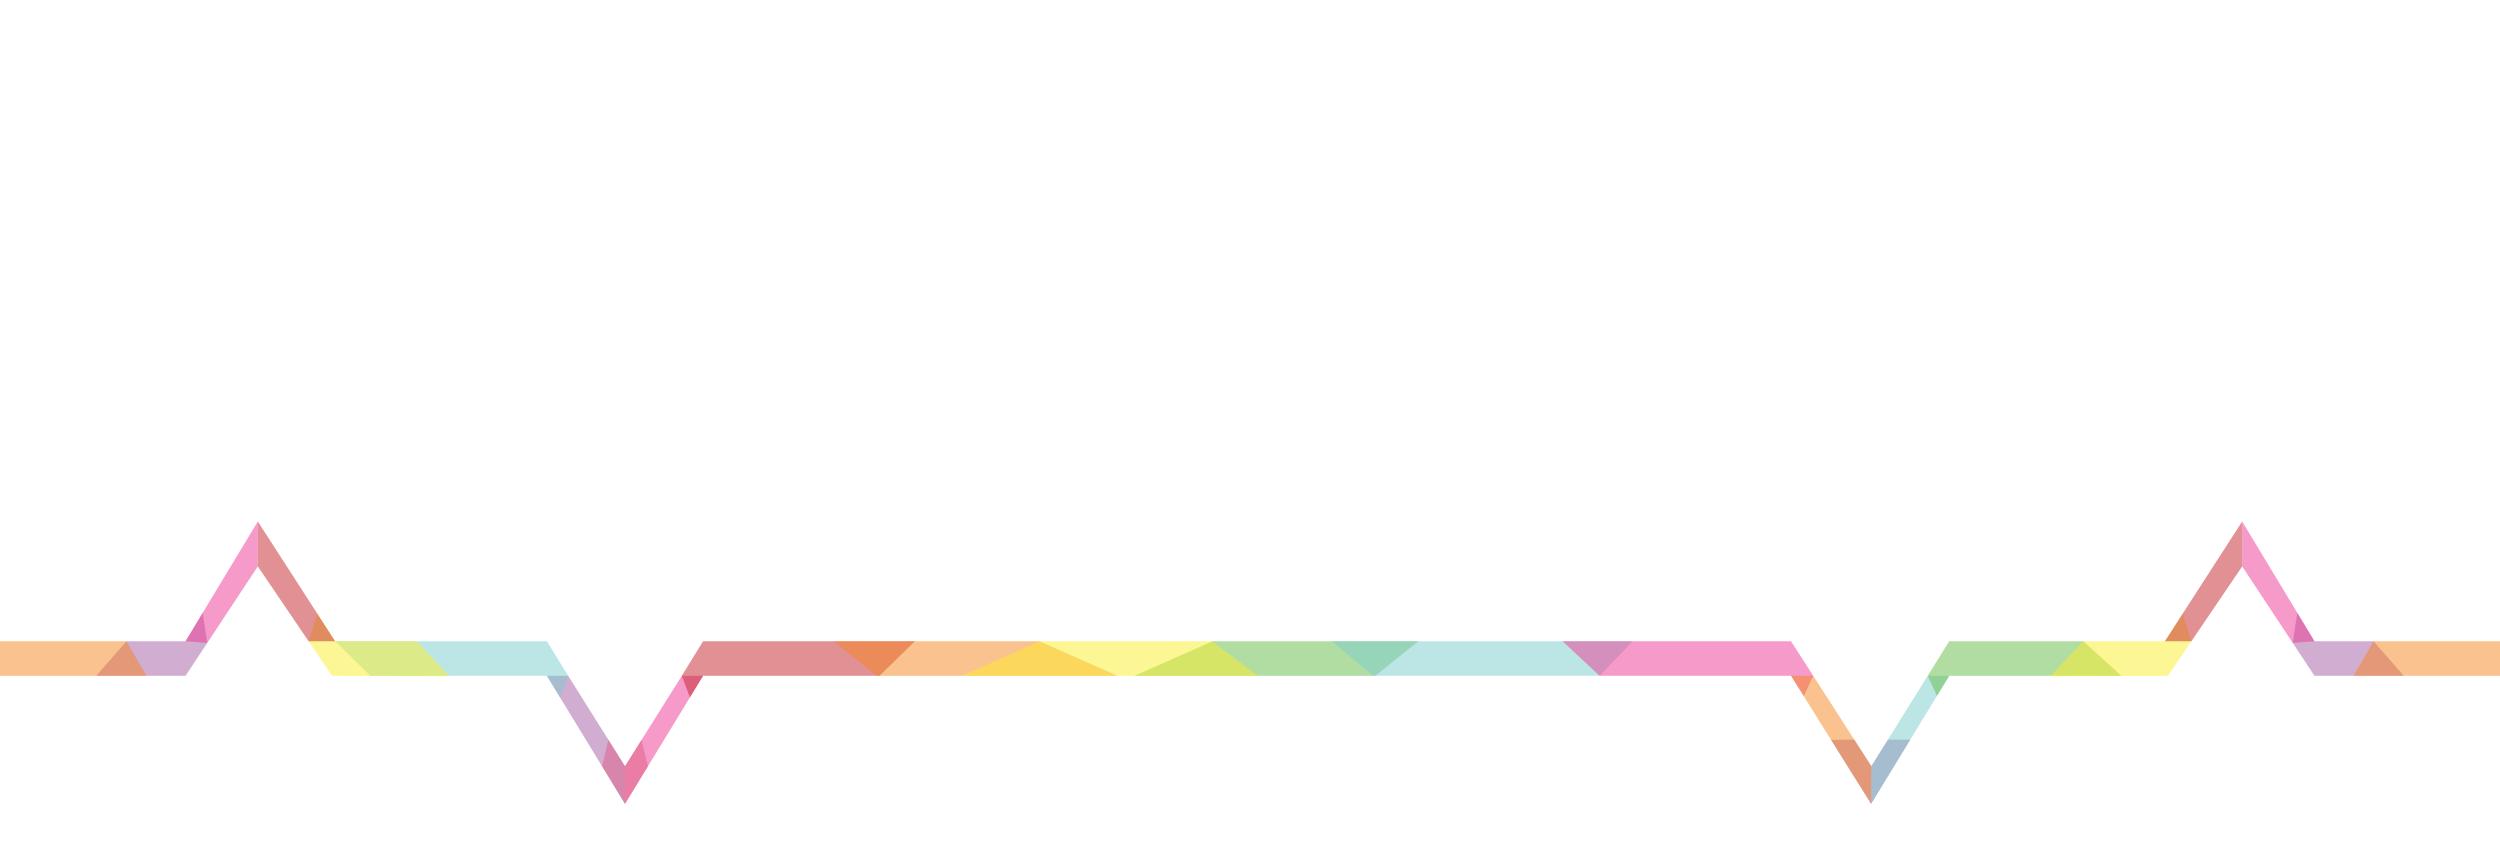
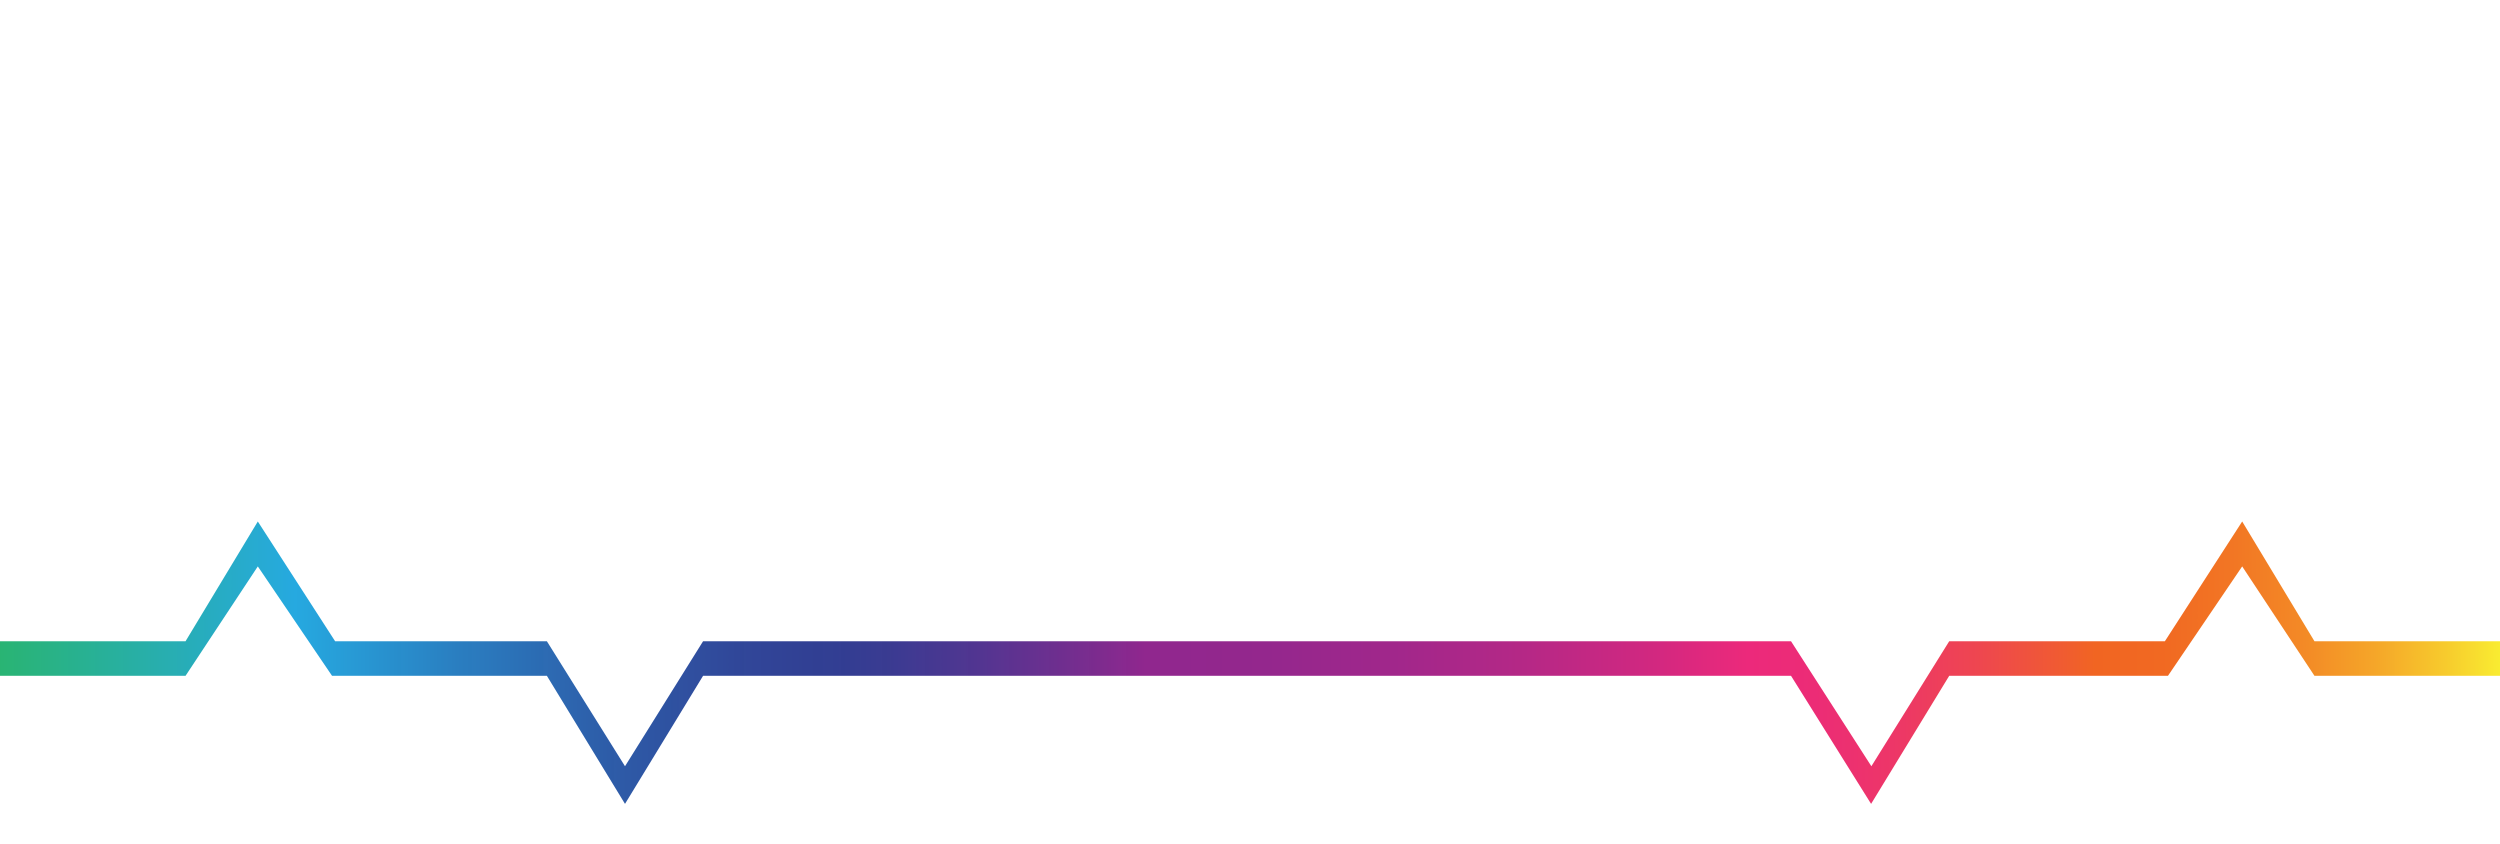
<svg xmlns="http://www.w3.org/2000/svg" version="1.1" x="0px" y="0px" width="320px" height="108px" viewBox="0 0 320 108" enable-background="new 0 0 320 108" xml:space="preserve">
  <g id="Layer_1" display="none">
-     <g id="Layer_1_1_">
-       <polygon display="inline" opacity="0.5" fill="#7ACDCA" enable-background="new    " points="0,0 101.737,96.852 109.701,0   " />
-       <polygon display="inline" opacity="0.5" fill="#FAED28" enable-background="new    " points="137.597,77.73 2,108.999     45.363,22.044   " />
-       <polygon display="inline" opacity="0.5" fill="#65BB47" enable-background="new    " points="176.75,-5.755 60.634,32.187     100.568,109   " />
-       <polygon display="inline" opacity="0.5" fill="#65BB47" enable-background="new    " points="37.369,152.42 -57.224,44.108     0.522,-0.084   " />
-       <polygon display="inline" opacity="0.5" fill="#F6851F" enable-background="new    " points="0,-0.171 98.634,107.178     42.389,153.43   " />
-       <polygon display="inline" opacity="0.5" fill="#EB3A93" enable-background="new    " points="2,109 96.593,0.69 38.849,-43.503       " />
-       <polygon display="inline" opacity="0.5" fill="#DD5E83" enable-background="new    " points="243.404,122.253 99.649,118.672     106.154,46.248   " />
-       <polygon display="inline" opacity="0.5" fill="#FAED28" enable-background="new    " points="319.998,-0.084 220.078,96.768     212.258,-0.084   " />
-       <polygon display="inline" opacity="0.5" fill="#C22328" enable-background="new    " points="184.4,77.646 319.998,108.914     276.635,21.959   " />
-       <polygon display="inline" opacity="0.5" fill="#65BB47" enable-background="new    " points="145.248,-5.84 261.363,32.102     221.43,108.915   " />
-       <polygon display="inline" opacity="0.5" fill="#EB3A93" enable-background="new    " points="282.67,152.42 377.263,44.108     319.518,-0.084   " />
-       <polygon display="inline" opacity="0.5" fill="#F6851F" enable-background="new    " points="319.998,0.367 221.363,107.716     277.607,153.968   " />
-       <polygon display="inline" opacity="0.5" fill="#DD5E83" enable-background="new    " points="319.998,108.915 225.404,0.605     283.148,-43.588   " />
-       <polygon display="inline" opacity="0.5" fill="#DD5E83" enable-background="new    " points="78.592,122.168 222.35,118.587     215.844,46.163   " />
-       <polygon display="inline" opacity="0.5" fill="#65BB47" enable-background="new    " points="148.196,-28.673 143.626,-36.589     148.196,-44.503 157.336,-44.503 161.904,-36.589 157.336,-28.673   " />
-       <polygon display="inline" opacity="0.5" fill="#7ACDCA" enable-background="new    " points="161.041,-28.673 156.472,-36.589     161.041,-44.503 170.182,-44.503 174.75,-36.589 170.182,-28.673   " />
-       <polygon display="inline" opacity="0.5" fill="#A15BA4" enable-background="new    " points="172.852,-28.673 168.279,-36.589     172.852,-44.503 181.988,-44.503 186.561,-36.589 181.988,-28.673   " />
-       <polygon display="inline" opacity="0.5" fill="#DD5E83" enable-background="new    " points="185.695,-28.673 181.127,-36.589     185.695,-44.503 194.836,-44.503 199.404,-36.589 194.836,-28.673   " />
-       <polygon display="inline" opacity="0.5" fill="#EB3A93" enable-background="new    " points="148.195,-12.061 143.626,-19.976     148.195,-27.891 157.335,-27.891 161.904,-19.976 157.335,-12.061   " />
-       <polygon display="inline" opacity="0.5" fill="#C22328" enable-background="new    " points="161.04,-12.061 156.471,-19.976     161.04,-27.891 170.182,-27.891 174.75,-19.976 170.182,-12.061   " />
-       <polygon display="inline" opacity="0.5" fill="#F6851F" enable-background="new    " points="172.852,-12.061 168.279,-19.976     172.852,-27.891 181.988,-27.891 186.561,-19.976 181.988,-12.061   " />
-       <polygon display="inline" opacity="0.5" fill="#FAED28" enable-background="new    " points="185.695,-12.061 181.126,-19.976     185.695,-27.891 194.836,-27.891 199.404,-19.976 194.836,-12.061   " />
-       <polygon display="inline" opacity="0.5" fill="#7ACDCA" enable-background="new    " points="160.825,76.63 170.32,-0.084     215.844,46.163   " />
-       <polygon display="inline" opacity="0.5" fill="#FAED28" enable-background="new    " points="160.825,76.63 151.338,-0.084     105.86,46.163   " />
-       <polygon display="inline" opacity="0.5" fill="#F6851F" enable-background="new    " points="109.701,0 160.825,76.63 160.825,0       " />
-       <polygon display="inline" opacity="0.5" fill="#DD5E83" enable-background="new    " points="211.949,-0.042 160.824,76.588     160.824,-0.042   " />
+     <g id="Layer_1_2_">
+       <g id="Layer_1_1_" display="inline">
+         <polygon opacity="0.5" fill="#7ACDCA" enable-background="new    " points="0,0 101.737,96.852 109.701,0    " />
+         <polygon opacity="0.5" fill="#FAED28" enable-background="new    " points="137.597,77.73 2,108.999 45.363,22.044    " />
+         <polygon opacity="0.5" fill="#65BB47" enable-background="new    " points="176.75,-5.755 60.634,32.187 100.568,109    " />
+         <polygon opacity="0.5" fill="#65BB47" enable-background="new    " points="37.369,152.42 -57.224,44.108 0.522,-0.084    " />
+         <polygon opacity="0.5" fill="#F6851F" enable-background="new    " points="0,-0.171 98.634,107.178 42.389,153.43    " />
+         <polygon opacity="0.5" fill="#EB3A93" enable-background="new    " points="2,109 96.593,0.69 38.849,-43.503    " />
+         <polygon opacity="0.5" fill="#DD5E83" enable-background="new    " points="243.404,122.253 99.649,118.672 106.154,46.248         " />
+         <polygon opacity="0.5" fill="#FAED28" enable-background="new    " points="319.998,-0.084 220.078,96.768 212.258,-0.084    " />
+         <polygon opacity="0.5" fill="#C22328" enable-background="new    " points="184.4,77.646 319.998,108.914 276.635,21.959    " />
+         <polygon opacity="0.5" fill="#65BB47" enable-background="new    " points="145.248,-5.84 261.363,32.102 221.43,108.915    " />
+         <polygon opacity="0.5" fill="#EB3A93" enable-background="new    " points="282.67,152.42 377.264,44.108 319.518,-0.084    " />
+         <polygon opacity="0.5" fill="#F6851F" enable-background="new    " points="319.998,0.367 221.363,107.716 277.607,153.968         " />
+         <polygon opacity="0.5" fill="#DD5E83" enable-background="new    " points="319.998,108.915 225.404,0.605 283.148,-43.588         " />
+         <polygon opacity="0.5" fill="#DD5E83" enable-background="new    " points="78.592,122.168 222.35,118.587 215.844,46.163    " />
+         <polygon opacity="0.5" fill="#65BB47" enable-background="new    " points="148.196,-28.673 143.626,-36.589 148.196,-44.503      157.336,-44.503 161.904,-36.589 157.336,-28.673    " />
+         <polygon opacity="0.5" fill="#7ACDCA" enable-background="new    " points="161.041,-28.673 156.472,-36.589 161.041,-44.503      170.182,-44.503 174.75,-36.589 170.182,-28.673    " />
+         <polygon opacity="0.5" fill="#A15BA4" enable-background="new    " points="172.852,-28.673 168.279,-36.589 172.852,-44.503      181.988,-44.503 186.561,-36.589 181.988,-28.673    " />
+         <polygon opacity="0.5" fill="#DD5E83" enable-background="new    " points="185.695,-28.673 181.127,-36.589 185.695,-44.503      194.836,-44.503 199.404,-36.589 194.836,-28.673    " />
+         <polygon opacity="0.5" fill="#EB3A93" enable-background="new    " points="148.195,-12.061 143.626,-19.976 148.195,-27.891      157.335,-27.891 161.904,-19.976 157.335,-12.061    " />
+         <polygon opacity="0.5" fill="#C22328" enable-background="new    " points="161.04,-12.061 156.471,-19.976 161.04,-27.891      170.182,-27.891 174.75,-19.976 170.182,-12.061    " />
+         <polygon opacity="0.5" fill="#F6851F" enable-background="new    " points="172.852,-12.061 168.279,-19.976 172.852,-27.891      181.988,-27.891 186.561,-19.976 181.988,-12.061    " />
+         <polygon opacity="0.5" fill="#FAED28" enable-background="new    " points="185.695,-12.061 181.126,-19.976 185.695,-27.891      194.836,-27.891 199.404,-19.976 194.836,-12.061    " />
+         <polygon opacity="0.5" fill="#7ACDCA" enable-background="new    " points="160.825,76.63 170.32,-0.084 215.844,46.163    " />
+         <polygon opacity="0.5" fill="#FAED28" enable-background="new    " points="160.825,76.63 151.338,-0.084 105.86,46.163    " />
+         <polygon opacity="0.5" fill="#F6851F" enable-background="new    " points="109.701,0 160.825,76.63 160.825,0    " />
+         <polygon opacity="0.5" fill="#DD5E83" enable-background="new    " points="211.949,-0.042 160.824,76.588 160.824,-0.042    " />
+       </g>
+       <g id="Layer_2" display="inline">
+         <polygon opacity="0.5" fill="#65BB47" enable-background="new    " points="-4.09,108 68.727,36.001 68.727,108    " />
+         <polygon opacity="0.5" fill="#7ACDCA" enable-background="new    " points="141.545,108 68.727,36.001 68.727,108    " />
+         <polygon opacity="0.5" fill="#F6851F" enable-background="new    " points="-4.089,71.999 68.727,0 68.727,71.999    " />
+         <polygon opacity="0.5" fill="#DD5E83" enable-background="new    " points="141.547,71.999 68.729,0 68.729,71.999    " />
+         <polygon opacity="0.5" fill="#EB3A93" enable-background="new    " points="141.547,0 68.729,71.999 68.729,0    " />
+         <polygon opacity="0.5" fill="#C22328" enable-background="new    " points="-4.088,0 68.727,71.999 68.727,0    " />
+         <polygon opacity="0.5" fill="#FAED28" enable-background="new    " points="-4.089,36.001 68.727,108 68.727,36.001    " />
+         <polygon opacity="0.5" fill="#A15BA4" enable-background="new    " points="141.545,36.001 68.727,108 68.727,36.001    " />
+         <polygon opacity="0.5" fill="#65BB47" enable-background="new    " points="178.361,108 251.18,36.001 251.18,108    " />
+         <polygon opacity="0.5" fill="#7ACDCA" enable-background="new    " points="323.998,108 251.18,36.001 251.18,108    " />
+         <polygon opacity="0.5" fill="#F6851F" enable-background="new    " points="178.363,71.999 251.18,0 251.18,71.999    " />
+         <polygon opacity="0.5" fill="#DD5E83" enable-background="new    " points="324,71.999 251.182,0 251.182,71.999    " />
+         <polygon opacity="0.5" fill="#EB3A93" enable-background="new    " points="324,0 251.182,71.999 251.182,0    " />
+         <polygon opacity="0.5" fill="#C22328" enable-background="new    " points="178.363,0 251.18,71.999 251.18,0    " />
+         <polygon opacity="0.5" fill="#FAED28" enable-background="new    " points="178.363,36.001 251.18,108 251.18,36.001    " />
+         <polygon opacity="0.5" fill="#A15BA4" enable-background="new    " points="323.998,36.001 251.18,108 251.18,36.001    " />
+         <polygon opacity="0.5" fill="#7ACDCA" enable-background="new    " points="141.953,108 214.771,36.001 214.771,108    " />
+         <polygon opacity="0.5" fill="#DD5E83" enable-background="new    " points="141.951,71.999 214.77,0 214.77,71.999    " />
+         <polygon opacity="0.5" fill="#EB3A93" enable-background="new    " points="141.951,0 214.77,71.999 214.77,0    " />
+         <polygon opacity="0.5" fill="#A15BA4" enable-background="new    " points="141.953,36.001 214.771,108 214.771,36.001    " />
+         <polygon opacity="0.5" fill="#65BB47" enable-background="new    " points="178.359,108 105.544,36.001 105.544,108    " />
+         <polygon opacity="0.5" fill="#F6851F" enable-background="new    " points="178.359,71.999 105.544,0 105.544,71.999    " />
+         <polygon opacity="0.5" fill="#C22328" enable-background="new    " points="178.357,0 105.544,71.999 105.544,0    " />
+         <polygon opacity="0.5" fill="#FAED28" enable-background="new    " points="178.359,36.001 105.544,108 105.544,36.001    " />
+       </g>
+       <g id="Layer_3" display="inline">
+         <polygon opacity="0.5" fill="#7ACDCA" enable-background="new    " points="145.635,0 72.817,-71.999 72.817,0    " />
+         <polygon opacity="0.5" fill="#F6851F" enable-background="new    " points="0,-36.001 72.817,-108 72.817,-36.001    " />
+         <polygon opacity="0.5" fill="#DD5E83" enable-background="new    " points="145.637,-36.001 72.819,-108 72.819,-36.001    " />
+         <polygon opacity="0.5" fill="#EB3A93" enable-background="new    " points="145.637,-108 72.819,-36.001 72.819,-108    " />
+         <polygon opacity="0.5" fill="#C22328" enable-background="new    " points="0.002,-108 72.817,-36.001 72.817,-108    " />
+         <polygon opacity="0.5" fill="#FAED28" enable-background="new    " points="0,-71.999 72.817,0 72.817,-71.999    " />
+         <polygon opacity="0.5" fill="#A15BA4" enable-background="new    " points="145.635,-71.999 72.817,0 72.817,-71.999    " />
+         <polygon opacity="0.5" fill="#65BB47" enable-background="new    " points="182.452,0 255.27,-71.999 255.27,0    " />
+         <polygon opacity="0.5" fill="#F6851F" enable-background="new    " points="182.453,-36.001 255.27,-108 255.27,-36.001    " />
+         <polygon opacity="0.5" fill="#EB3A93" enable-background="new    " points="328.09,-108 255.271,-36.001 255.271,-108    " />
+         <polygon opacity="0.5" fill="#C22328" enable-background="new    " points="182.454,-108 255.27,-36.001 255.27,-108    " />
+         <polygon opacity="0.5" fill="#FAED28" enable-background="new    " points="182.453,-71.999 255.27,0 255.27,-71.999    " />
+         <polygon opacity="0.5" fill="#A15BA4" enable-background="new    " points="328.088,-71.999 255.27,0 255.27,-71.999    " />
+         <polygon opacity="0.5" fill="#7ACDCA" enable-background="new    " points="146.043,0 218.861,-71.999 218.861,0    " />
+         <polygon opacity="0.5" fill="#DD5E83" enable-background="new    " points="146.041,-36.001 218.859,-108 218.859,-36.001    " />
+         <polygon opacity="0.5" fill="#EB3A93" enable-background="new    " points="146.041,-108 218.859,-36.001 218.859,-108    " />
+         <polygon opacity="0.5" fill="#A15BA4" enable-background="new    " points="146.043,-71.999 218.861,0 218.861,-71.999    " />
+         <polygon opacity="0.5" fill="#65BB47" enable-background="new    " points="182.45,0 109.634,-71.999 109.634,0    " />
+         <polygon opacity="0.5" fill="#F6851F" enable-background="new    " points="182.449,-36.001 109.634,-108 109.634,-36.001    " />
+         <polygon opacity="0.5" fill="#C22328" enable-background="new    " points="182.448,-108 109.634,-36.001 109.634,-108    " />
+         <polygon opacity="0.5" fill="#FAED28" enable-background="new    " points="182.449,-71.999 109.634,0 109.634,-71.999    " />
+         <polygon opacity="0.5" fill="#C22328" enable-background="new    " points="-2.508,136.846 -15.12,115 -2.508,93.154      22.716,93.154 35.328,115 22.716,136.846    " />
+         <polygon opacity="0.5" fill="#EB3A93" enable-background="new    " points="22.716,130.346 10.104,108.5 22.716,86.654      47.94,86.654 60.552,108.5 47.94,130.346    " />
+         <polygon opacity="0.5" fill="#DD5E83" enable-background="new    " points="47.94,136.846 35.328,115 47.94,93.154      73.164,93.154 85.776,115 73.164,136.846    " />
+         <polygon opacity="0.5" fill="#A15BA4" enable-background="new    " points="73.165,130.346 60.552,108.5 73.165,86.654      98.388,86.654 111,108.5 98.388,130.346    " />
+         <polygon opacity="0.5" fill="#7ACDCA" enable-background="new    " points="98.515,136.846 85.903,115 98.515,93.154      123.739,93.154 136.351,115 123.739,136.846    " />
+         <polygon opacity="0.5" fill="#65BB47" enable-background="new    " points="123.739,130.346 111.127,108.5 123.739,86.654      148.963,86.654 161.575,108.5 148.963,130.346    " />
+         <polygon opacity="0.5" fill="#FAED28" enable-background="new    " points="148.837,136.846 136.225,115 148.837,93.154      174.061,93.154 186.674,115 174.061,136.846    " />
+         <polygon opacity="0.5" fill="#F6851F" enable-background="new    " points="174.062,130.346 161.449,108.5 174.062,86.654      199.285,86.654 211.898,108.5 199.285,130.346    " />
+         <polygon opacity="0.5" fill="#C22328" enable-background="new    " points="199.287,136.596 186.674,114.75 199.287,92.904      224.51,92.904 237.123,114.75 224.51,136.596    " />
+         <polygon opacity="0.5" fill="#EB3A93" enable-background="new    " points="224.512,130.346 211.898,108.5 224.512,86.654      249.734,86.654 262.348,108.5 249.734,130.346    " />
+         <polygon opacity="0.5" fill="#DD5E83" enable-background="new    " points="249.611,136.846 236.998,115 249.611,93.154      274.834,93.154 287.447,115 274.834,136.846    " />
+         <polygon opacity="0.5" fill="#A15BA4" enable-background="new    " points="274.711,130.346 262.098,108.5 274.711,86.654      299.934,86.654 312.547,108.5 299.934,130.346    " />
+         <polygon opacity="0.5" fill="#7ACDCA" enable-background="new    " points="299.936,136.846 287.322,115 299.936,93.154      325.158,93.154 337.771,115 325.158,136.846    " />
+       </g>
    </g>
-     <g id="Layer_2">
-       <polygon display="inline" opacity="0.5" fill="#65BB47" enable-background="new    " points="-4.09,108 68.727,36.001 68.727,108       " />
-       <polygon display="inline" opacity="0.5" fill="#7ACDCA" enable-background="new    " points="141.545,108 68.727,36.001     68.727,108   " />
-       <polygon display="inline" opacity="0.5" fill="#F6851F" enable-background="new    " points="-4.089,71.999 68.727,0     68.727,71.999   " />
-       <polygon display="inline" opacity="0.5" fill="#DD5E83" enable-background="new    " points="141.547,71.999 68.729,0     68.729,71.999   " />
-       <polygon display="inline" opacity="0.5" fill="#EB3A93" enable-background="new    " points="141.547,0 68.729,71.999 68.729,0       " />
-       <polygon display="inline" opacity="0.5" fill="#C22328" enable-background="new    " points="-4.088,0 68.727,71.999 68.727,0       " />
-       <polygon display="inline" opacity="0.5" fill="#FAED28" enable-background="new    " points="-4.089,36.001 68.727,108     68.727,36.001   " />
-       <polygon display="inline" opacity="0.5" fill="#A15BA4" enable-background="new    " points="141.545,36.001 68.727,108     68.727,36.001   " />
-       <polygon display="inline" opacity="0.5" fill="#65BB47" enable-background="new    " points="178.361,108 251.18,36.001     251.18,108   " />
-       <polygon display="inline" opacity="0.5" fill="#7ACDCA" enable-background="new    " points="323.998,108 251.18,36.001     251.18,108   " />
-       <polygon display="inline" opacity="0.5" fill="#F6851F" enable-background="new    " points="178.363,71.999 251.18,0     251.18,71.999   " />
-       <polygon display="inline" opacity="0.5" fill="#DD5E83" enable-background="new    " points="324,71.999 251.182,0     251.182,71.999   " />
-       <polygon display="inline" opacity="0.5" fill="#EB3A93" enable-background="new    " points="324,0 251.182,71.999 251.182,0       " />
-       <polygon display="inline" opacity="0.5" fill="#C22328" enable-background="new    " points="178.363,0 251.18,71.999 251.18,0       " />
-       <polygon display="inline" opacity="0.5" fill="#FAED28" enable-background="new    " points="178.363,36.001 251.18,108     251.18,36.001   " />
-       <polygon display="inline" opacity="0.5" fill="#A15BA4" enable-background="new    " points="323.998,36.001 251.18,108     251.18,36.001   " />
-       <polygon display="inline" opacity="0.5" fill="#7ACDCA" enable-background="new    " points="141.953,108 214.771,36.001     214.771,108   " />
-       <polygon display="inline" opacity="0.5" fill="#DD5E83" enable-background="new    " points="141.951,71.999 214.77,0     214.77,71.999   " />
-       <polygon display="inline" opacity="0.5" fill="#EB3A93" enable-background="new    " points="141.951,0 214.77,71.999 214.77,0       " />
-       <polygon display="inline" opacity="0.5" fill="#A15BA4" enable-background="new    " points="141.953,36.001 214.771,108     214.771,36.001   " />
-       <polygon display="inline" opacity="0.5" fill="#65BB47" enable-background="new    " points="178.359,108 105.544,36.001     105.544,108   " />
-       <polygon display="inline" opacity="0.5" fill="#F6851F" enable-background="new    " points="178.359,71.999 105.544,0     105.544,71.999   " />
-       <polygon display="inline" opacity="0.5" fill="#C22328" enable-background="new    " points="178.357,0 105.544,71.999 105.544,0       " />
-       <polygon display="inline" opacity="0.5" fill="#FAED28" enable-background="new    " points="178.359,36.001 105.544,108     105.544,36.001   " />
-     </g>
-     <g id="Layer_3" display="inline">
-       <polygon opacity="0.5" fill="#7ACDCA" enable-background="new    " points="145.635,0 72.817,-71.999 72.817,0   " />
-       <polygon opacity="0.5" fill="#F6851F" enable-background="new    " points="0,-36.001 72.817,-108 72.817,-36.001   " />
-       <polygon opacity="0.5" fill="#DD5E83" enable-background="new    " points="145.637,-36.001 72.819,-108 72.819,-36.001   " />
-       <polygon opacity="0.5" fill="#EB3A93" enable-background="new    " points="145.637,-108 72.819,-36.001 72.819,-108   " />
-       <polygon opacity="0.5" fill="#C22328" enable-background="new    " points="0.002,-108 72.817,-36.001 72.817,-108   " />
-       <polygon opacity="0.5" fill="#FAED28" enable-background="new    " points="0,-71.999 72.817,0 72.817,-71.999   " />
-       <polygon opacity="0.5" fill="#A15BA4" enable-background="new    " points="145.635,-71.999 72.817,0 72.817,-71.999   " />
-       <polygon opacity="0.5" fill="#65BB47" enable-background="new    " points="182.452,0 255.27,-71.999 255.27,0   " />
-       <polygon opacity="0.5" fill="#F6851F" enable-background="new    " points="182.453,-36.001 255.27,-108 255.27,-36.001   " />
-       <polygon opacity="0.5" fill="#EB3A93" enable-background="new    " points="328.09,-108 255.271,-36.001 255.271,-108   " />
-       <polygon opacity="0.5" fill="#C22328" enable-background="new    " points="182.454,-108 255.27,-36.001 255.27,-108   " />
-       <polygon opacity="0.5" fill="#FAED28" enable-background="new    " points="182.453,-71.999 255.27,0 255.27,-71.999   " />
-       <polygon opacity="0.5" fill="#A15BA4" enable-background="new    " points="328.088,-71.999 255.27,0 255.27,-71.999   " />
-       <polygon opacity="0.5" fill="#7ACDCA" enable-background="new    " points="146.043,0 218.861,-71.999 218.861,0   " />
-       <polygon opacity="0.5" fill="#DD5E83" enable-background="new    " points="146.041,-36.001 218.859,-108 218.859,-36.001   " />
-       <polygon opacity="0.5" fill="#EB3A93" enable-background="new    " points="146.041,-108 218.859,-36.001 218.859,-108   " />
-       <polygon opacity="0.5" fill="#A15BA4" enable-background="new    " points="146.043,-71.999 218.861,0 218.861,-71.999   " />
-       <polygon opacity="0.5" fill="#65BB47" enable-background="new    " points="182.45,0 109.634,-71.999 109.634,0   " />
-       <polygon opacity="0.5" fill="#F6851F" enable-background="new    " points="182.449,-36.001 109.634,-108 109.634,-36.001   " />
-       <polygon opacity="0.5" fill="#C22328" enable-background="new    " points="182.448,-108 109.634,-36.001 109.634,-108   " />
-       <polygon opacity="0.5" fill="#FAED28" enable-background="new    " points="182.449,-71.999 109.634,0 109.634,-71.999   " />
-       <polygon opacity="0.5" fill="#C22328" enable-background="new    " points="-2.508,136.845 -15.12,115 -2.508,93.155     22.716,93.155 35.328,115 22.716,136.845   " />
-       <polygon opacity="0.5" fill="#EB3A93" enable-background="new    " points="22.716,130.345 10.104,108.5 22.716,86.655     47.94,86.655 60.552,108.5 47.94,130.345   " />
-       <polygon opacity="0.5" fill="#DD5E83" enable-background="new    " points="47.94,136.845 35.328,115 47.94,93.155 73.164,93.155     85.776,115 73.164,136.845   " />
-       <polygon opacity="0.5" fill="#A15BA4" enable-background="new    " points="73.165,130.345 60.552,108.5 73.165,86.655     98.388,86.655 111,108.5 98.388,130.345   " />
-       <polygon opacity="0.5" fill="#7ACDCA" enable-background="new    " points="98.515,136.845 85.903,115 98.515,93.155     123.739,93.155 136.351,115 123.739,136.845   " />
-       <polygon opacity="0.5" fill="#65BB47" enable-background="new    " points="123.739,130.345 111.127,108.5 123.739,86.655     148.963,86.655 161.575,108.5 148.963,130.345   " />
-       <polygon opacity="0.5" fill="#FAED28" enable-background="new    " points="148.837,136.845 136.225,115 148.837,93.155     174.061,93.155 186.674,115 174.061,136.845   " />
-       <polygon opacity="0.5" fill="#F6851F" enable-background="new    " points="174.062,130.345 161.449,108.5 174.062,86.655     199.285,86.655 211.898,108.5 199.285,130.345   " />
-       <polygon opacity="0.5" fill="#C22328" enable-background="new    " points="199.287,136.595 186.674,114.75 199.287,92.905     224.51,92.905 237.123,114.75 224.51,136.595   " />
-       <polygon opacity="0.5" fill="#EB3A93" enable-background="new    " points="224.512,130.345 211.898,108.5 224.512,86.655     249.734,86.655 262.348,108.5 249.734,130.345   " />
-       <polygon opacity="0.5" fill="#DD5E83" enable-background="new    " points="249.611,136.845 236.998,115 249.611,93.155     274.834,93.155 287.447,115 274.834,136.845   " />
-       <polygon opacity="0.5" fill="#A15BA4" enable-background="new    " points="274.711,130.345 262.098,108.5 274.711,86.655     299.934,86.655 312.547,108.5 299.934,130.345   " />
-       <polygon opacity="0.5" fill="#7ACDCA" enable-background="new    " points="299.936,136.845 287.322,115 299.936,93.155     325.158,93.155 337.771,115 325.158,136.845   " />
+     <g id="Layer_2_1_" display="inline">
+       <polygon opacity="0.5" fill="#A25BA4" enable-background="new    " points="70,86.503 72.726,86.503 80,98.078 80,102.896   " />
+       <polygon opacity="0.5" fill="#ED3794" enable-background="new    " points="90,86.503 87.274,86.503 80,98.078 80,102.896   " />
+       <polygon opacity="0.5" fill="#79CDCB" enable-background="new    " points="47.41,86.503 42.894,82.079 70,82.079 72.726,86.503     71.687,89.27 70,86.503   " />
+       <polygon opacity="0.5" fill="#C32127" enable-background="new    " points="112.584,86.503 117.101,82.079 89.994,82.079     87.269,86.503 88.307,89.27 89.994,86.503   " />
+       <polygon opacity="0.5" fill="#F6851F" enable-background="new    " points="143.042,86.503 133.042,82.079 106.709,82.079     112.21,86.503   " />
+       <polygon opacity="0.5" fill="#65BC46" enable-background="new    " points="145.209,86.503 155.209,82.079 181.543,82.079     176.042,86.503   " />
+       <polygon opacity="0.5" fill="#DE5D83" enable-background="new    " points="77.877,94.699 77.061,98.078 80,102.896     82.939,98.078 82.112,94.699 80,98.078   " />
+       <polygon opacity="0.5" fill="#FBEE29" enable-background="new    " points="123.176,86.503 133.042,82.079 155.125,82.079     161,86.503   " />
+       <polygon opacity="0.5" fill="#79CDCB" enable-background="new    " points="175.764,86.503 170.459,82.079 208.969,82.079     204.752,86.503   " />
+       <polygon opacity="0.5" fill="#ED3794" enable-background="new    " points="204.752,86.503 200.001,82.079 229.25,82.079     232.094,86.503 230.893,89.092 229.25,86.503   " />
+       <polygon opacity="0.5" fill="#A25BA4" enable-background="new    " points="239.5,102.896 244.521,94.665 241.661,94.665     239.536,98.078 237.342,94.665 234.375,94.699   " />
+       <polygon opacity="0.5" fill="#F6851F" enable-background="new    " points="229.25,86.503 232.094,86.503 239.536,98.078     239.5,102.896   " />
+       <polygon opacity="0.5" fill="#79CDCB" enable-background="new    " points="239.5,102.896 249.5,86.503 246.745,86.503     239.536,98.078   " />
+       <polygon opacity="0.5" fill="#65BC46" enable-background="new    " points="247.932,89.075 246.745,86.503 249.5,82.079     266.666,82.079 271.541,86.503 249.5,86.503   " />
+       <polygon opacity="0.5" fill="#FBEE29" enable-background="new    " points="266.666,82.079 262.438,86.562 277.5,86.503     280.501,82.079 279.375,78.562 277.105,82.079   " />
+       <polygon opacity="0.5" fill="#C32127" enable-background="new    " points="277.105,82.079 280.501,82.079 287,72.5 287,66.75       " />
+       <polygon opacity="0.5" fill="#A25BA4" enable-background="new    " points="296.25,82.079 294.053,78.438 293.469,82.292     296.25,86.503 307.688,86.503 303.812,82.079   " />
+       <polygon opacity="0.5" fill="#ED3794" enable-background="new    " points="287,66.75 296.25,82.079 293.469,82.292 287,72.5       " />
+       <polygon opacity="0.5" fill="#F6851F" enable-background="new    " points="301.25,86.503 303.812,82.079 320,82.079 320,86.503       " />
+       <polygon opacity="0.5" fill="#FBEE29" enable-background="new    " points="53.334,82.079 57.562,86.562 42.5,86.503     39.499,82.079 40.625,78.562 42.895,82.079   " />
+       <polygon opacity="0.5" fill="#C32127" enable-background="new    " points="42.895,82.079 39.499,82.079 33,72.5 33,66.75   " />
+       <polygon opacity="0.5" fill="#A25BA4" enable-background="new    " points="23.75,82.079 25.947,78.438 26.531,82.292     23.75,86.503 12.312,86.503 16.188,82.079   " />
+       <polygon opacity="0.5" fill="#ED3794" enable-background="new    " points="33,66.75 23.75,82.079 26.531,82.292 33,72.5   " />
+       <polygon opacity="0.5" fill="#F6851F" enable-background="new    " points="18.75,86.503 16.188,82.079 0,82.079 0,86.503   " />
    </g>
  </g>
-   <g id="Layer_2_1_">
-     <g>
-       <polygon opacity="0.5" fill="#ED3794" enable-background="new    " points="275.689,170.056 279.562,166.613 305.805,166.613     299.997,170.056   " />
-       <g>
-         <polygon opacity="0.5" fill="#65BC46" enable-background="new    " points="-48.15,170.056 -48.15,166.62 1.374,166.62      13.373,170.056    " />
-         <polygon opacity="0.5" fill="#79CDCB" enable-background="new    " points="-4.36,170.056 1.374,166.62 46.588,166.62      59.856,170.056    " />
-         <polygon opacity="0.5" fill="#A25BA4" enable-background="new    " points="43.524,170.056 46.588,166.62 65.974,166.613      72.094,177.311 72.094,181.99 59.856,170.056    " />
-         <polygon opacity="0.5" fill="#DE5D83" enable-background="new    " points="65.165,175.237 72.094,177.311 74.963,174.302      81.251,166.62 95.6,166.62 84.863,170.056 72.094,181.99    " />
-         <polygon opacity="0.5" fill="#ED3794" enable-background="new    " points="84.863,170.056 81.251,166.62 95.6,166.62      124.057,170.056    " />
-         <polygon opacity="0.5" fill="#C32127" enable-background="new    " points="110.269,170.056 96.375,166.714 136.632,166.62      143.042,170.056    " />
-         <polygon opacity="0.5" fill="#F6851F" enable-background="new    " points="136.632,166.62 133.97,170.056 162.506,170.056      173.634,166.62    " />
-         <polygon opacity="0.5" fill="#FBEE29" enable-background="new    " points="158.155,166.62 162.506,170.056 209.895,170.056      206.28,166.613    " />
-         <polygon opacity="0.5" fill="#65BC46" enable-background="new    " points="202.536,170.056 206.28,166.613 222.488,153.781      228.777,158.121 226.352,161.725 222.662,158.121 209.895,170.056    " />
-         <polygon opacity="0.5" fill="#79CDCB" enable-background="new    " points="222.662,158.121 228.777,158.121 239.536,166.613      234.897,170.056    " />
-         <polygon opacity="0.5" fill="#A25BA4" enable-background="new    " points="231.368,166.613 239.536,166.613 254.169,166.613      261.91,170.056 234.897,170.056    " />
-         <polygon opacity="0.5" fill="#DE5D83" enable-background="new    " points="245.461,170.056 254.169,166.613 279.562,166.613      299.997,170.056    " />
-         <polygon opacity="0.5" fill="#C32127" enable-background="new    " points="296.612,166.613 299.997,170.056 326.412,170.056      335.912,166.613    " />
-         <polygon opacity="0.5" fill="#F6851F" enable-background="new    " points="320.436,166.613 326.412,170.056 343.888,170.056      353.2,166.613    " />
-         <polygon opacity="0.5" fill="#FBEE29" enable-background="new    " points="335.912,166.613 343.888,170.056 361.184,170.056      361.184,166.613    " />
-       </g>
-     </g>
-     <polygon opacity="0.5" fill="#A25BA4" enable-background="new    " points="70,86.503 72.726,86.503 80,98.078 80,102.896  " />
-     <polygon opacity="0.5" fill="#ED3794" enable-background="new    " points="90,86.503 87.274,86.503 80,98.078 80,102.896  " />
-     <polygon opacity="0.5" fill="#79CDCB" points="47.41,86.503 42.894,82.079 70,82.079 72.726,86.503 71.687,89.269 70,86.503  " />
-     <polygon opacity="0.5" fill="#C32127" enable-background="new    " points="112.584,86.503 117.101,82.079 89.994,82.079    87.269,86.503 88.307,89.269 89.994,86.503  " />
-     <polygon opacity="0.5" fill="#F6851F" enable-background="new    " points="143.042,86.503 133.042,82.079 106.709,82.079    112.21,86.503  " />
-     <polygon opacity="0.5" fill="#65BC46" enable-background="new    " points="145.209,86.503 155.209,82.079 181.543,82.079    176.042,86.503  " />
-     <polygon opacity="0.5" fill="#DE5D83" enable-background="new    " points="77.877,94.699 77.061,98.078 80,102.896 82.939,98.078    82.112,94.699 80,98.078  " />
-     <polygon opacity="0.5" fill="#FBEE29" points="123.176,86.503 133.042,82.079 155.125,82.079 161,86.503  " />
-     <polygon opacity="0.5" fill="#79CDCB" points="175.764,86.503 170.459,82.079 208.969,82.079 204.752,86.503  " />
-     <polygon opacity="0.5" fill="#ED3794" enable-background="new    " points="204.752,86.503 200.001,82.079 229.25,82.079    232.094,86.503 230.893,89.092 229.25,86.503  " />
-     <polygon opacity="0.5" fill="#A25BA4" enable-background="new    " points="239.5,102.896 244.521,94.665 241.661,94.665    239.536,98.078 237.342,94.665 234.375,94.699  " />
-     <polygon opacity="0.5" fill="#F6851F" enable-background="new    " points="229.25,86.503 232.094,86.503 239.536,98.078    239.5,102.896  " />
-     <polygon opacity="0.5" fill="#79CDCB" enable-background="new    " points="239.5,102.896 249.5,86.503 246.745,86.503    239.536,98.078  " />
-     <polygon opacity="0.5" fill="#65BC46" enable-background="new    " points="247.931,89.075 246.745,86.503 249.5,82.079    266.666,82.079 271.541,86.503 249.5,86.503  " />
-     <polygon opacity="0.5" fill="#FBEE29" points="266.666,82.079 262.438,86.562 277.5,86.503 280.501,82.079 279.375,78.562    277.105,82.079  " />
-     <polygon opacity="0.5" fill="#C32127" enable-background="new    " points="277.105,82.079 280.501,82.079 287,72.5 287,66.75  " />
-     <polygon opacity="0.5" fill="#A25BA4" enable-background="new    " points="296.25,82.079 294.053,78.438 293.469,82.292    296.25,86.503 307.688,86.503 303.812,82.079  " />
-     <polygon opacity="0.5" fill="#ED3794" enable-background="new    " points="287,66.75 296.25,82.079 293.469,82.292 287,72.5  " />
-     <polygon opacity="0.5" fill="#F6851F" enable-background="new    " points="301.25,86.503 303.812,82.079 320,82.079 320,86.503     " />
-     <polygon opacity="0.5" fill="#FBEE29" points="53.334,82.079 57.562,86.562 42.5,86.503 39.499,82.079 40.625,78.562    42.895,82.079  " />
-     <polygon opacity="0.5" fill="#C32127" enable-background="new    " points="42.895,82.079 39.499,82.079 33,72.5 33,66.75  " />
-     <polygon opacity="0.5" fill="#A25BA4" enable-background="new    " points="23.75,82.079 25.947,78.438 26.531,82.292    23.75,86.503 12.312,86.503 16.188,82.079  " />
-     <polygon opacity="0.5" fill="#ED3794" enable-background="new    " points="33,66.75 23.75,82.079 26.531,82.292 33,72.5  " />
-     <polygon opacity="0.5" fill="#F6851F" enable-background="new    " points="18.75,86.503 16.188,82.079 0,82.079 0,86.503  " />
+   <g id="Layer_2_2_">
+     <linearGradient id="SVGID_1_" gradientUnits="userSpaceOnUse" x1="0" y1="84.823" x2="320" y2="84.823">
+       <stop offset="0" style="stop-color:#29B473" />
+       <stop offset="0.098" style="stop-color:#27ABCD" />
+       <stop offset="0.118" style="stop-color:#26A9E0" />
+       <stop offset="0.183" style="stop-color:#287DC0;stop-opacity:0.991" />
+       <stop offset="0.248" style="stop-color:#2A57A5;stop-opacity:0.982" />
+       <stop offset="0.301" style="stop-color:#2B4095;stop-opacity:0.974" />
+       <stop offset="0.334" style="stop-color:#2B388F;stop-opacity:0.97" />
+       <stop offset="0.355" style="stop-color:#35368F;stop-opacity:0.975" />
+       <stop offset="0.39" style="stop-color:#4E328F;stop-opacity:0.983" />
+       <stop offset="0.435" style="stop-color:#782B8E;stop-opacity:0.994" />
+       <stop offset="0.458" style="stop-color:#90278E" />
+       <stop offset="0.507" style="stop-color:#94278D" />
+       <stop offset="0.558" style="stop-color:#A1278B" />
+       <stop offset="0.61" style="stop-color:#B52886" />
+       <stop offset="0.662" style="stop-color:#D22880" />
+       <stop offset="0.699" style="stop-color:#EC297B" />
+       <stop offset="0.726" style="stop-color:#EC2C76" />
+       <stop offset="0.757" style="stop-color:#ED3668" />
+       <stop offset="0.791" style="stop-color:#EE4650" />
+       <stop offset="0.826" style="stop-color:#F05C30" />
+       <stop offset="0.838" style="stop-color:#F16522" />
+       <stop offset="0.865" style="stop-color:#F16922" />
+       <stop offset="0.893" style="stop-color:#F27624" />
+       <stop offset="0.922" style="stop-color:#F38A26" />
+       <stop offset="0.951" style="stop-color:#F5A729" />
+       <stop offset="0.979" style="stop-color:#F7CC2D" />
+       <stop offset="1" style="stop-color:#F9EC31" />
+     </linearGradient>
+     <polygon fill="url(#SVGID_1_)" points="0,82.079 23.75,82.079 33,66.75 42.894,82.079 70,82.079 80,98.078 89.994,82.079    229.25,82.079 239.536,98.078 249.5,82.079 277.105,82.079 287,66.75 296.25,82.079 320,82.079 320,86.503 296.25,86.503 287,72.5    277.5,86.503 249.5,86.503 239.5,102.896 229.25,86.503 89.994,86.503 80,102.896 70,86.503 42.5,86.503 33,72.5 23.75,86.503    0,86.503  " />
  </g>
</svg>
